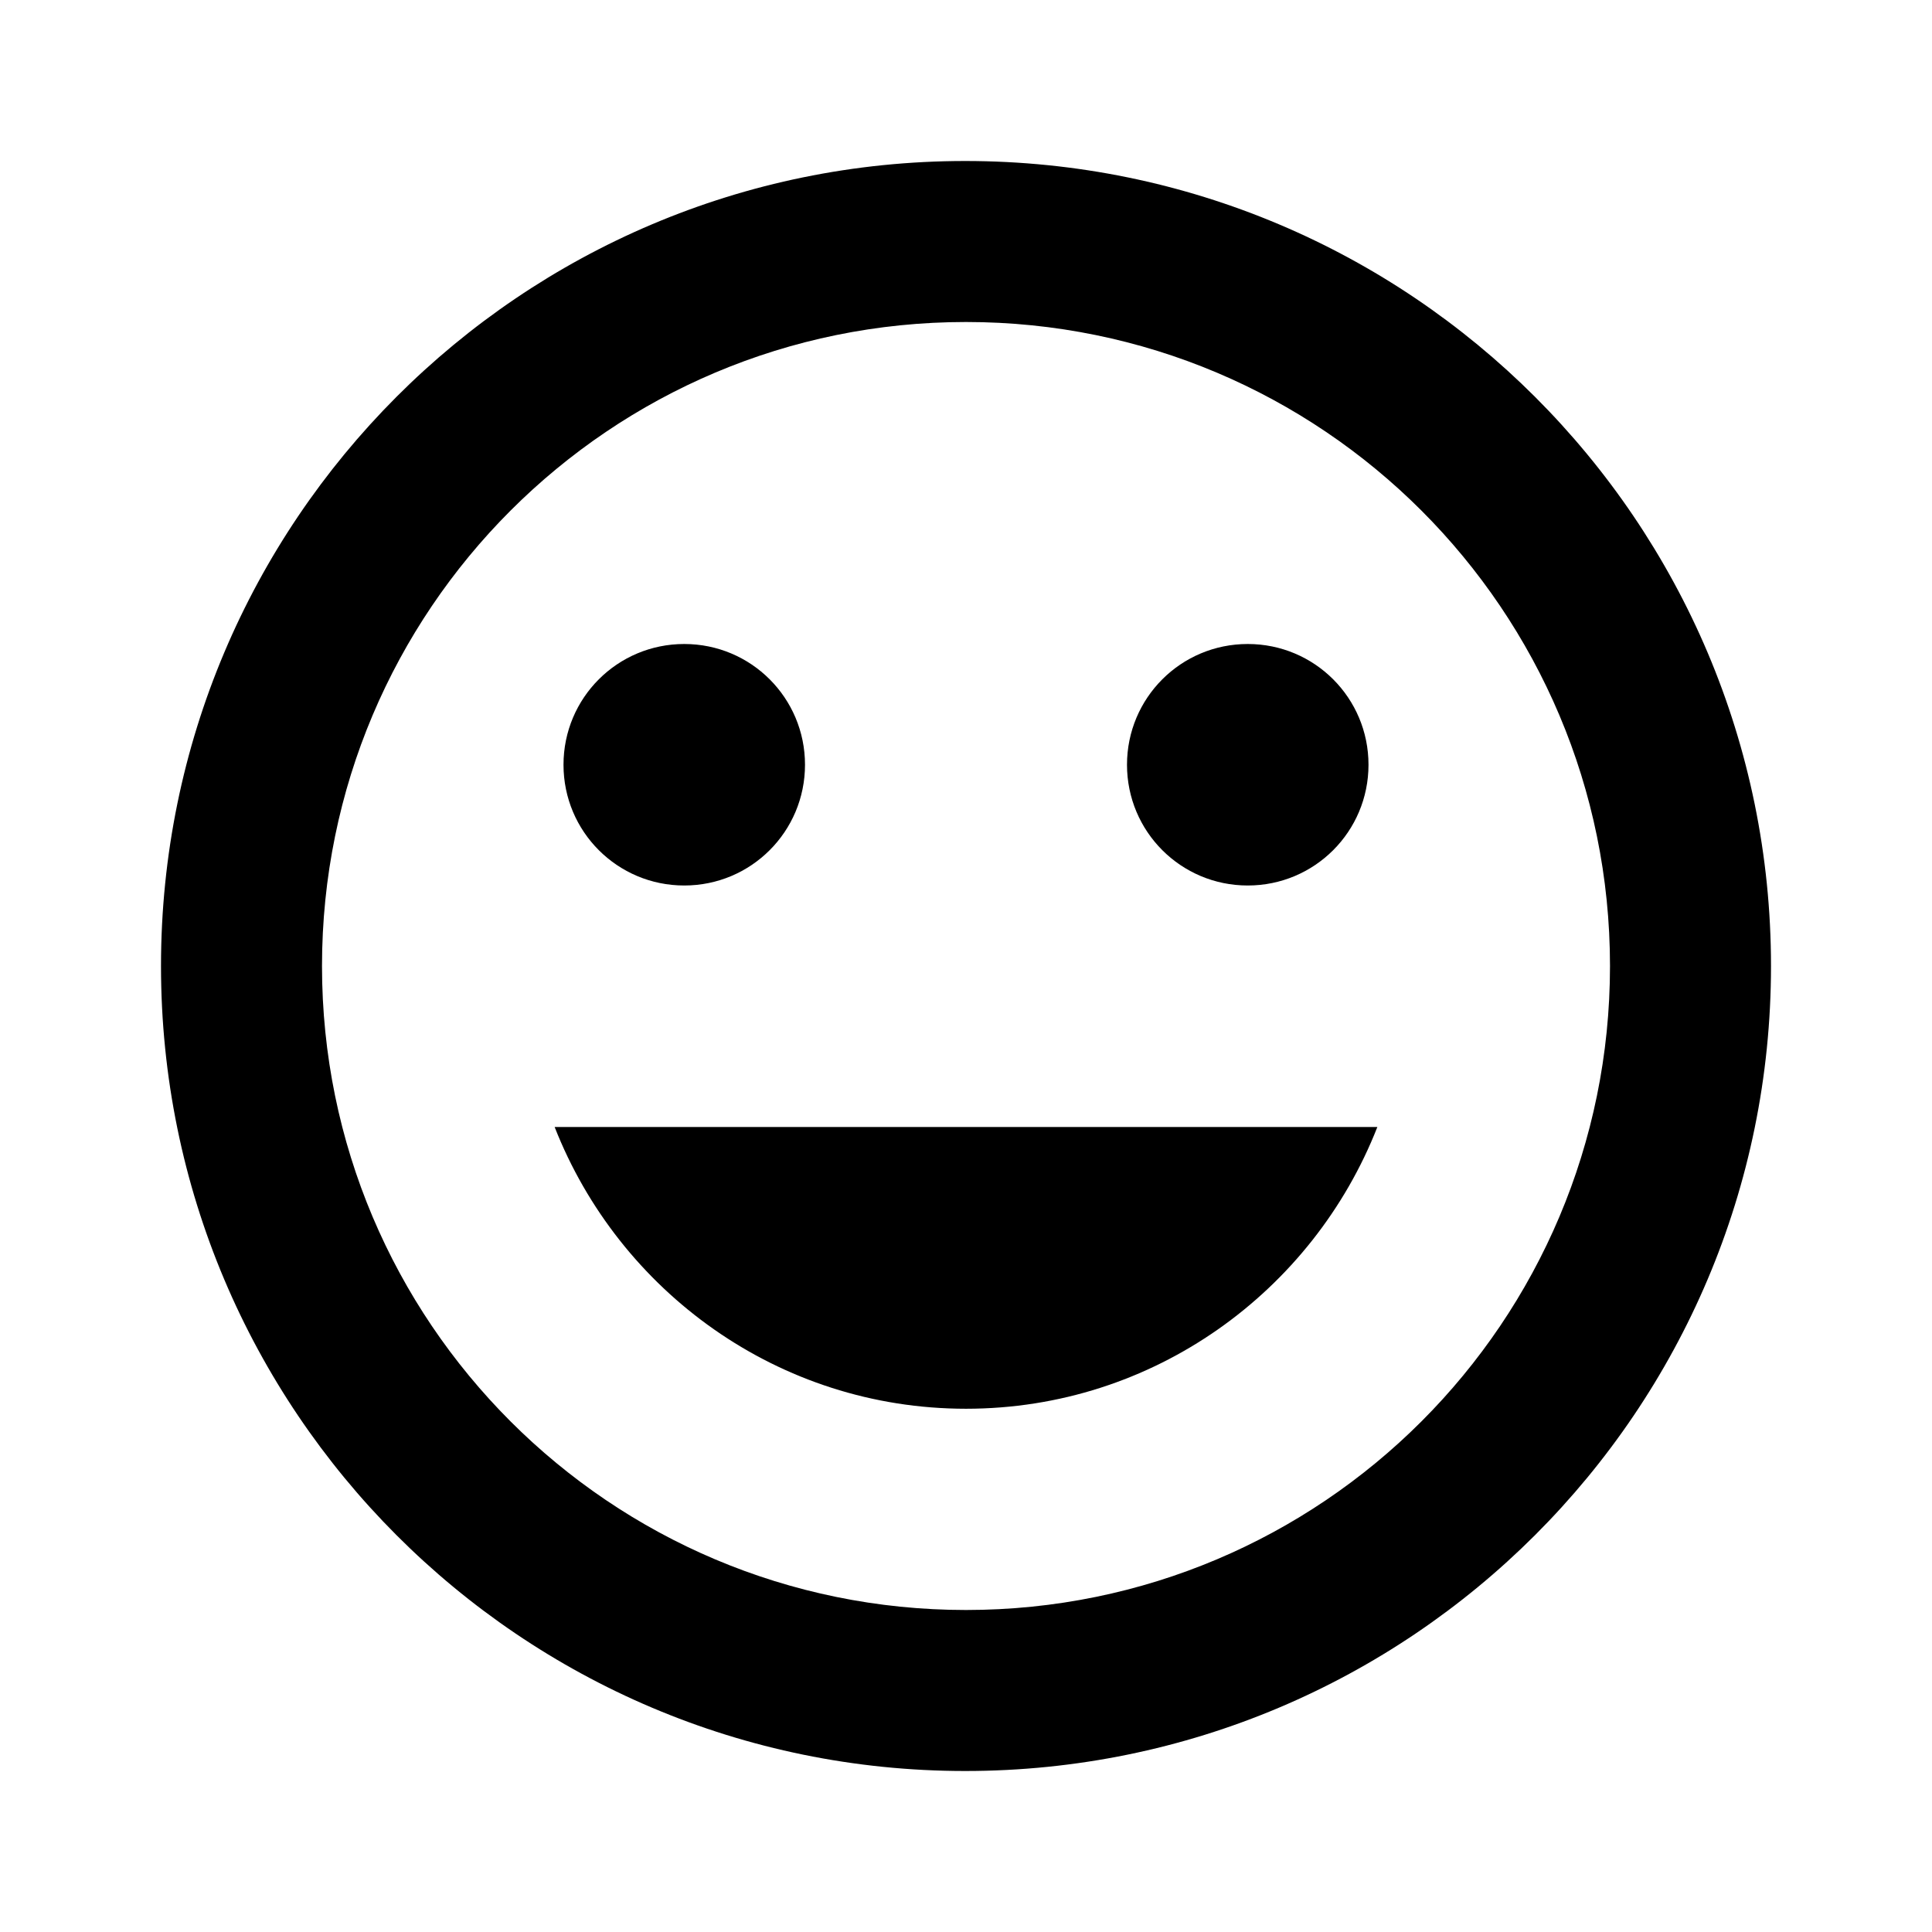
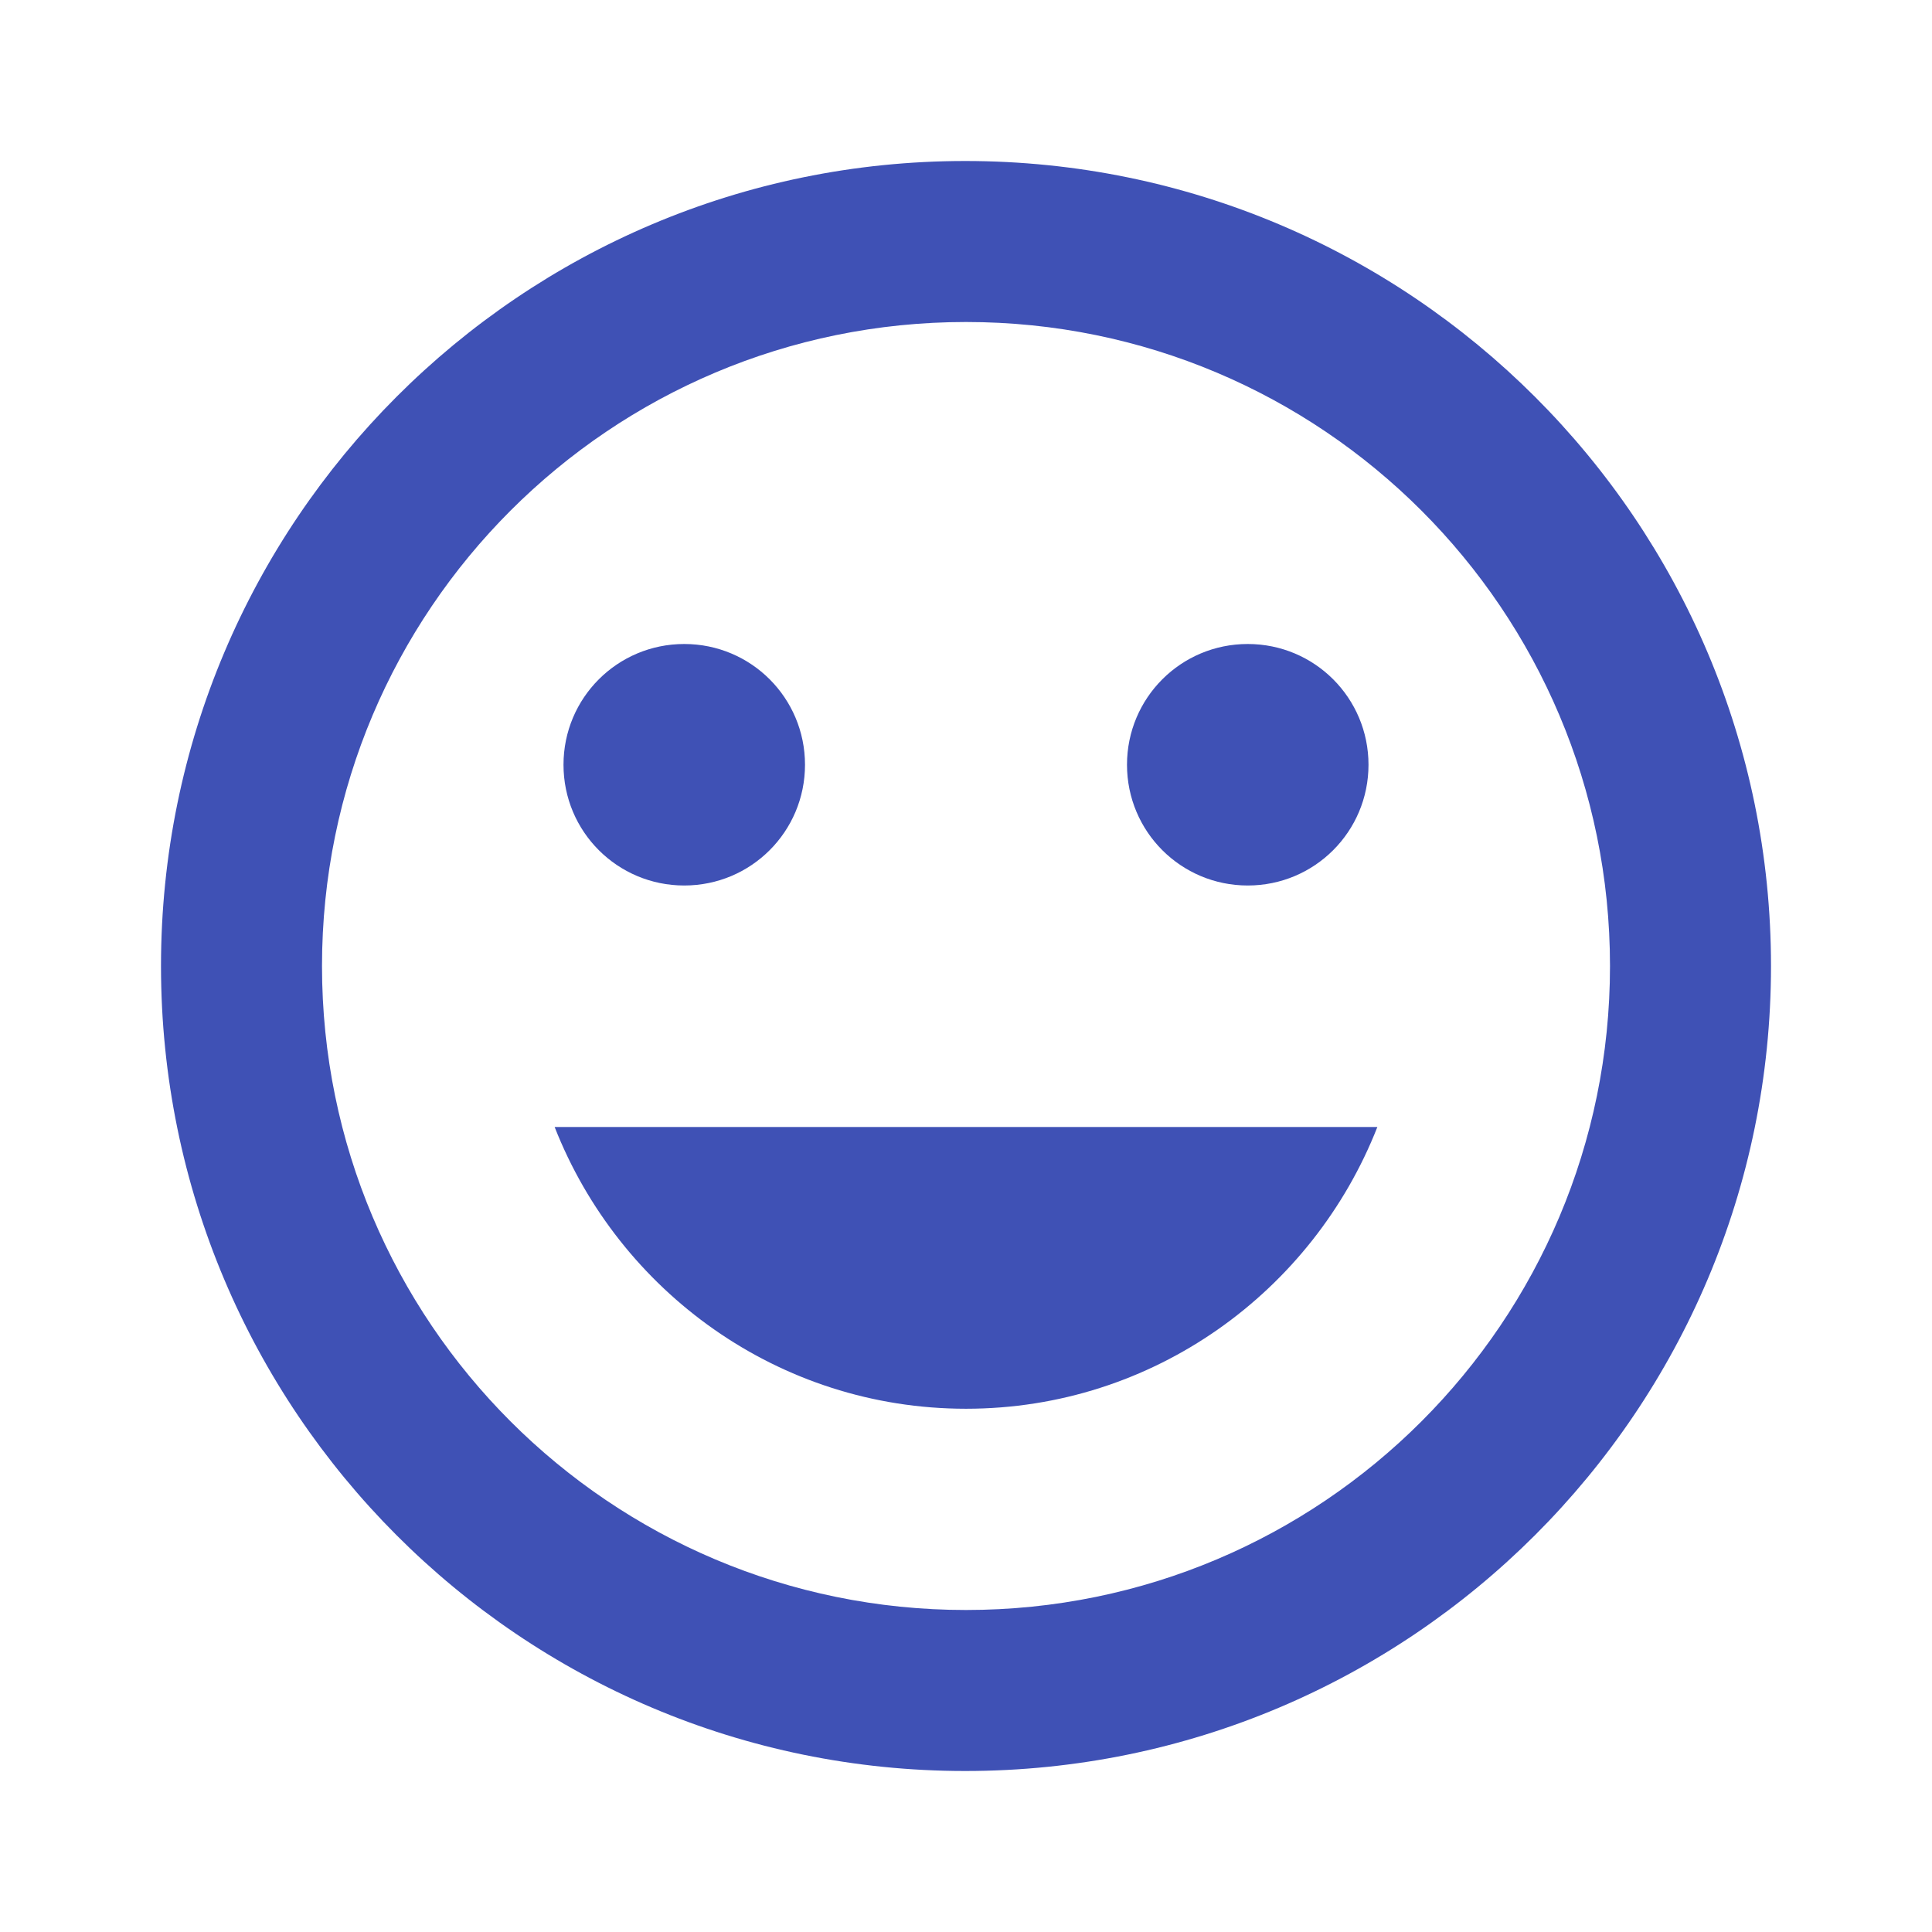
- <svg xmlns="http://www.w3.org/2000/svg" viewBox="0 0 24 24" fill="black" width="18px" height="18px">
+ <svg xmlns="http://www.w3.org/2000/svg" viewBox="0 0 24 24" fill="#3f51b5" width="18px" height="18px">
  <path d="M0 0h24v24H0V0z" fill="none" />
  <path d="M11.99 2C6.47 2 2 6.48 2 12s4.47 10 9.99 10C17.52 22 22 17.52 22 12S17.52 2 11.99 2zM12 20c-4.42 0-8-3.58-8-8s3.58-8 8-8 8 3.58 8 8-3.58 8-8 8zm3.5-9c.83 0 1.5-.67 1.5-1.5S16.33 8 15.5 8 14 8.67 14 9.5s.67 1.5 1.5 1.5zm-7 0c.83 0 1.5-.67 1.5-1.5S9.33 8 8.5 8 7 8.67 7 9.5 7.67 11 8.5 11zm3.5 6.5c2.33 0 4.31-1.46 5.11-3.5H6.89c.8 2.04 2.78 3.5 5.11 3.5z" />
</svg>
